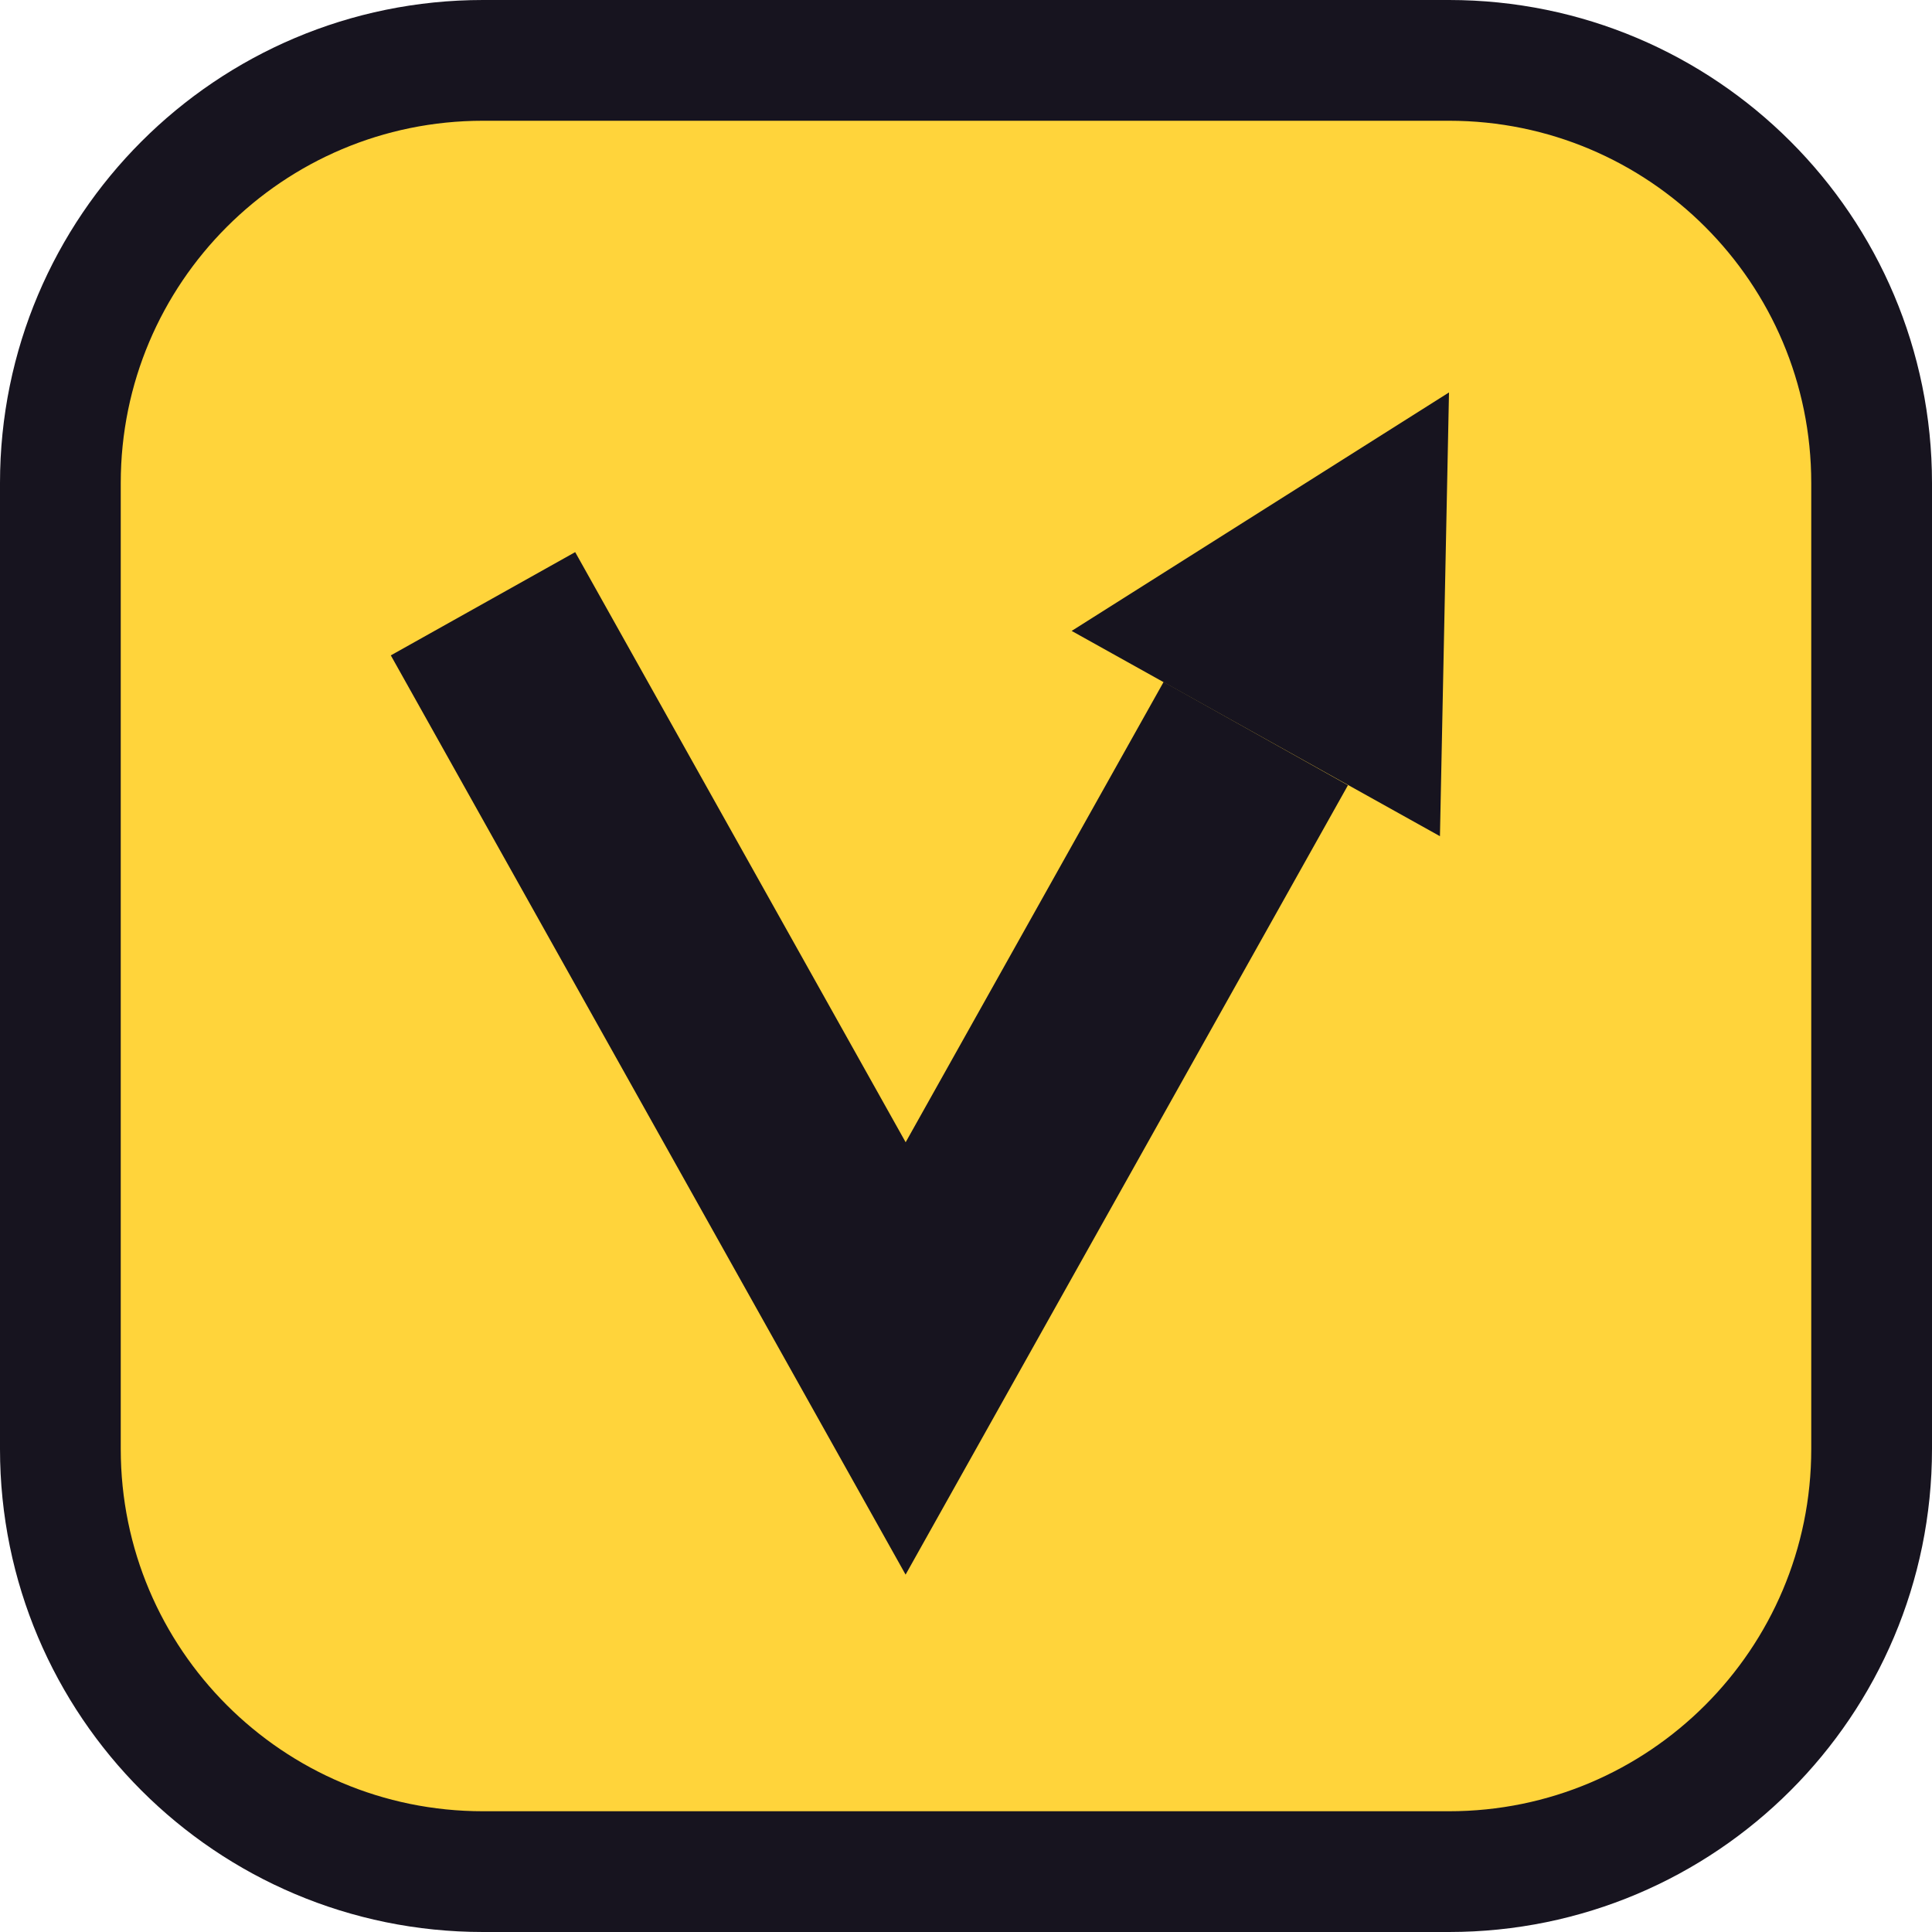
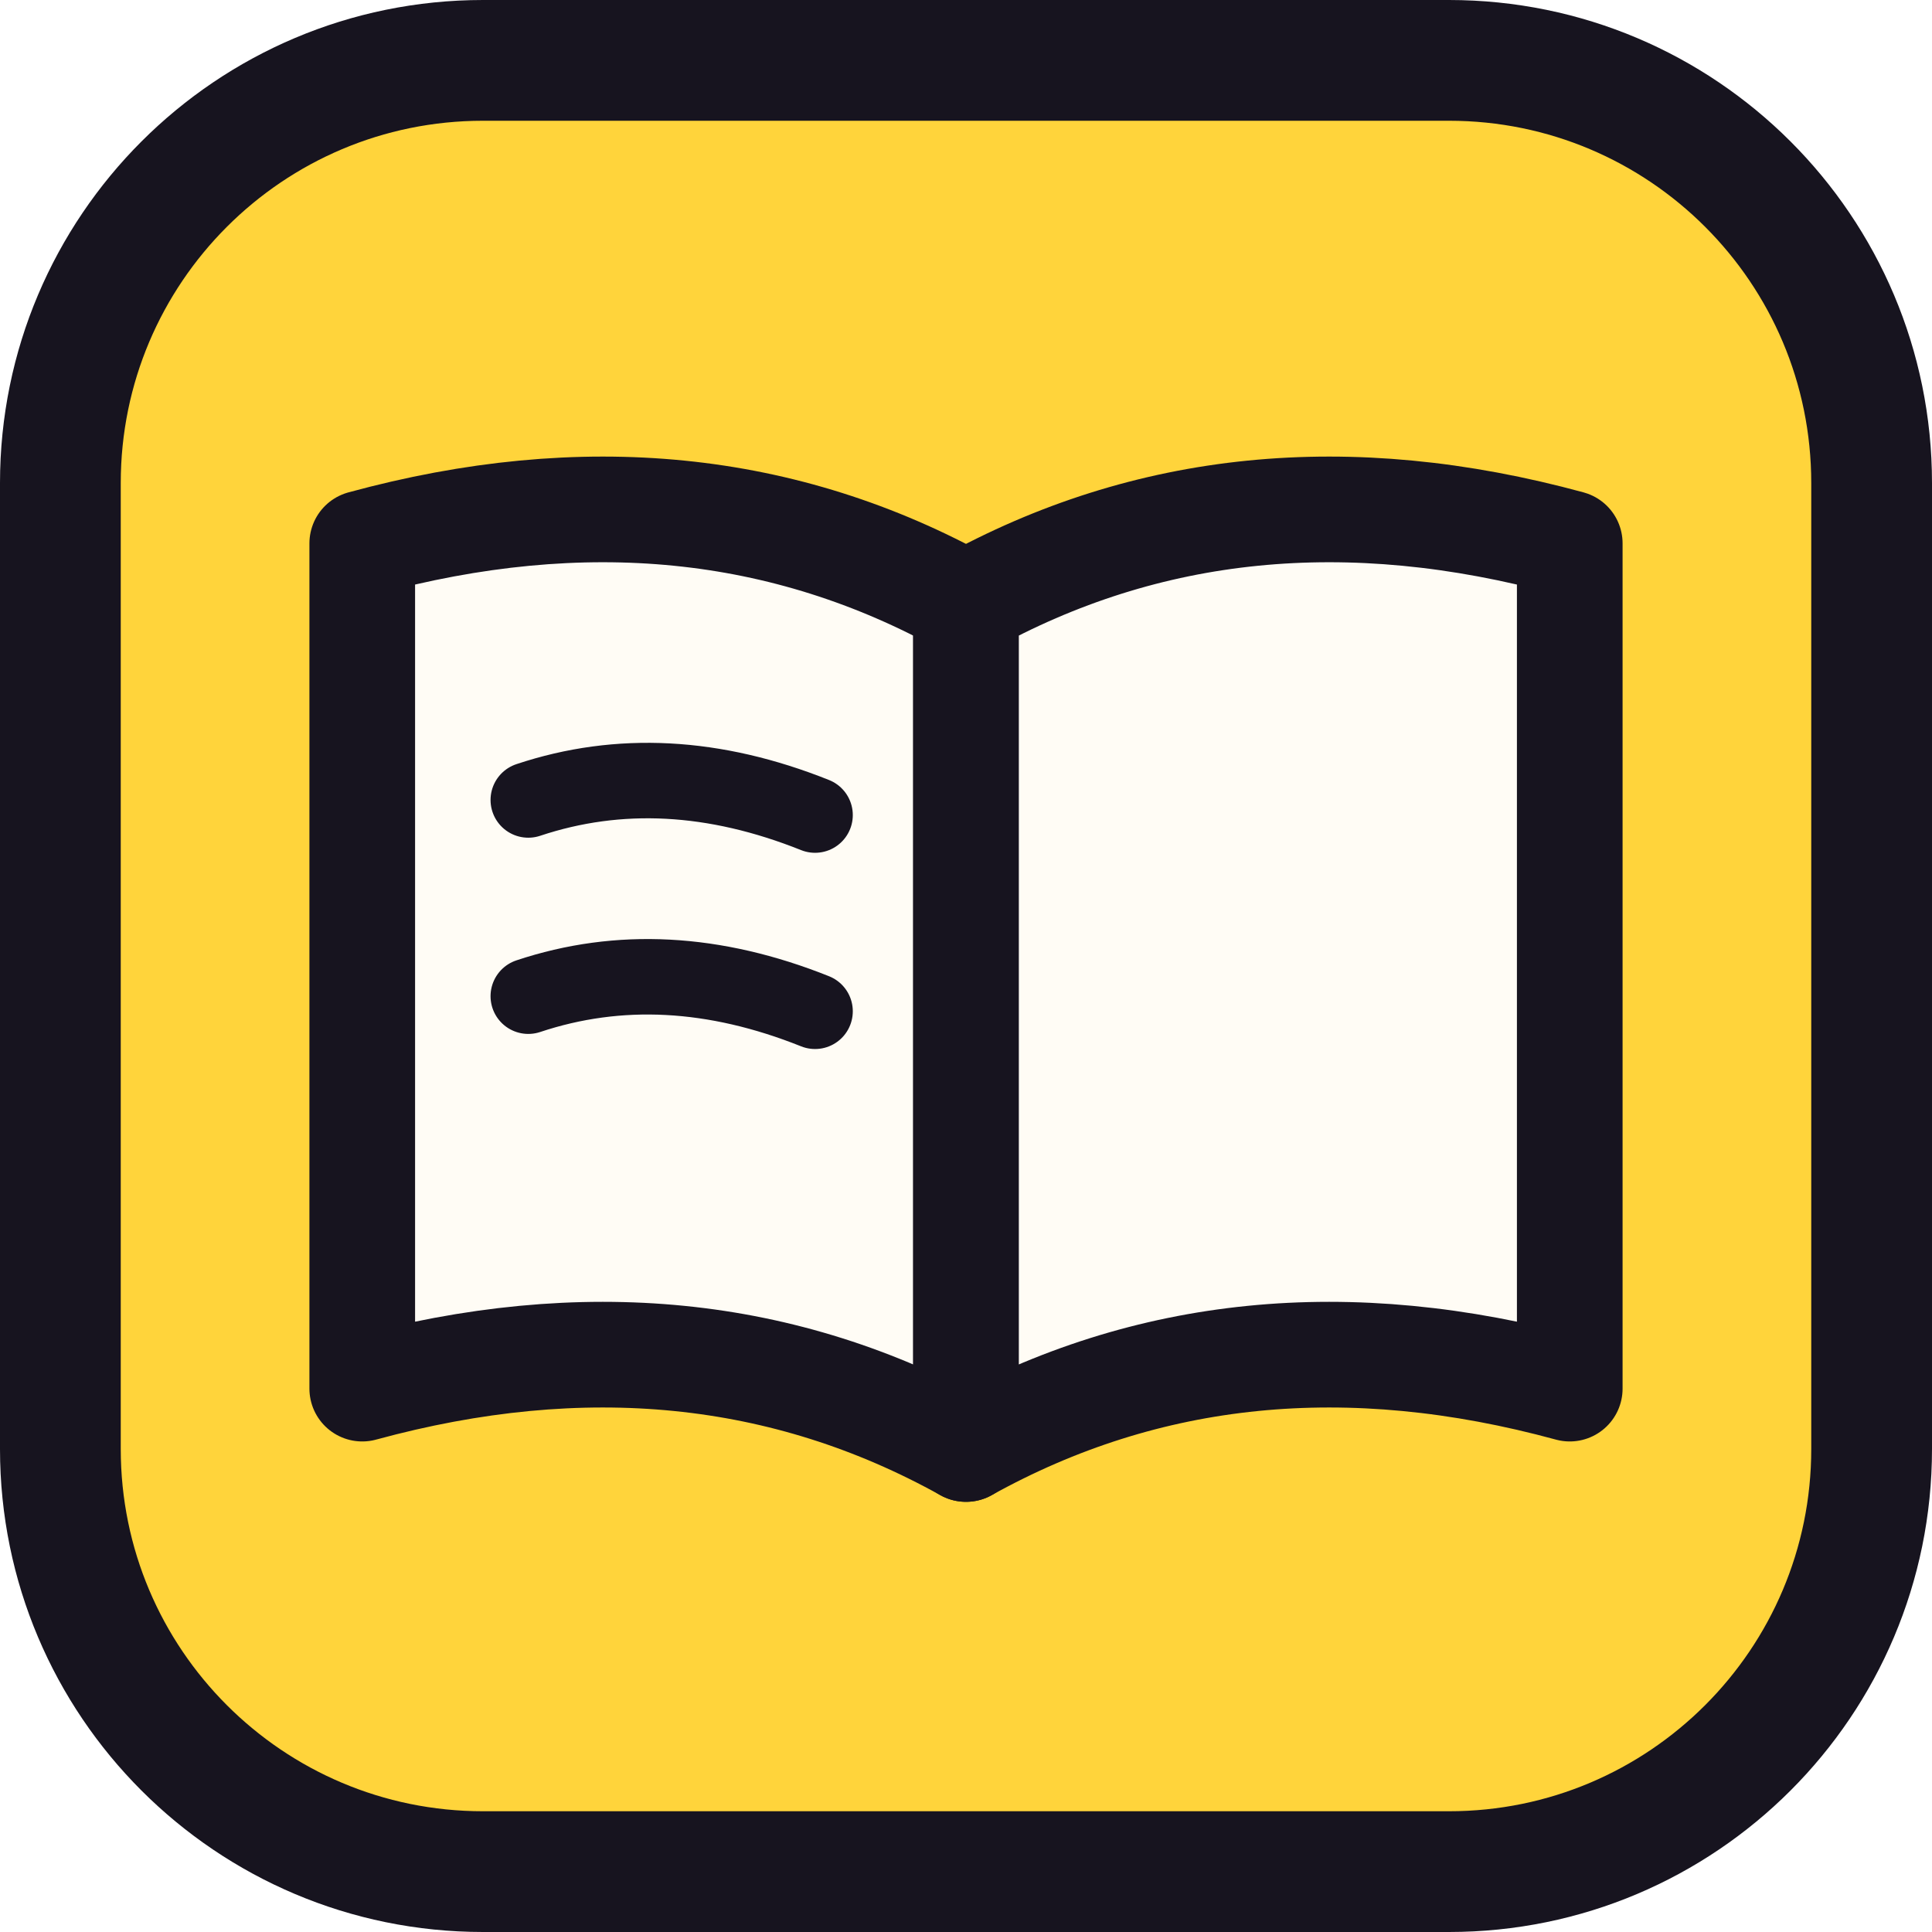
<svg xmlns="http://www.w3.org/2000/svg" viewBox="0 0 64 64" width="64" height="64" role="img" aria-label="Estudisc">
  <rect x="2" y="2" width="60" height="60" rx="14" fill="#FFD43B" stroke="#17141F" stroke-width="4" />
-   <polyline points="16,20 30,45 41.6,24.3" fill="none" stroke="#17141F" stroke-width="7" stroke-linejoin="miter" stroke-miterlimit="10" />
-   <polygon points="48,13 47.7,27.7 35.5,20.9" fill="#17141F" />
+   <g fill="#FFFCF5" stroke="#17141F" stroke-width="3.5" stroke-linejoin="round">
+     <path d="M32 20 Q23 15 12 18 V46 Q23 43 32 48 Z" />
+     <path d="M32 20 Q41 15 52 18 V46 Q41 43 32 48 Z" />
+   </g>
+   <g fill="none" stroke="#17141F" stroke-width="2.5" stroke-linecap="round">
+     <path d="M17.5 26.5 Q22 25 27 27" />
+     <path d="M17.5 33 Q22 31.5 27 33.5" />
+   </g>
</svg>
